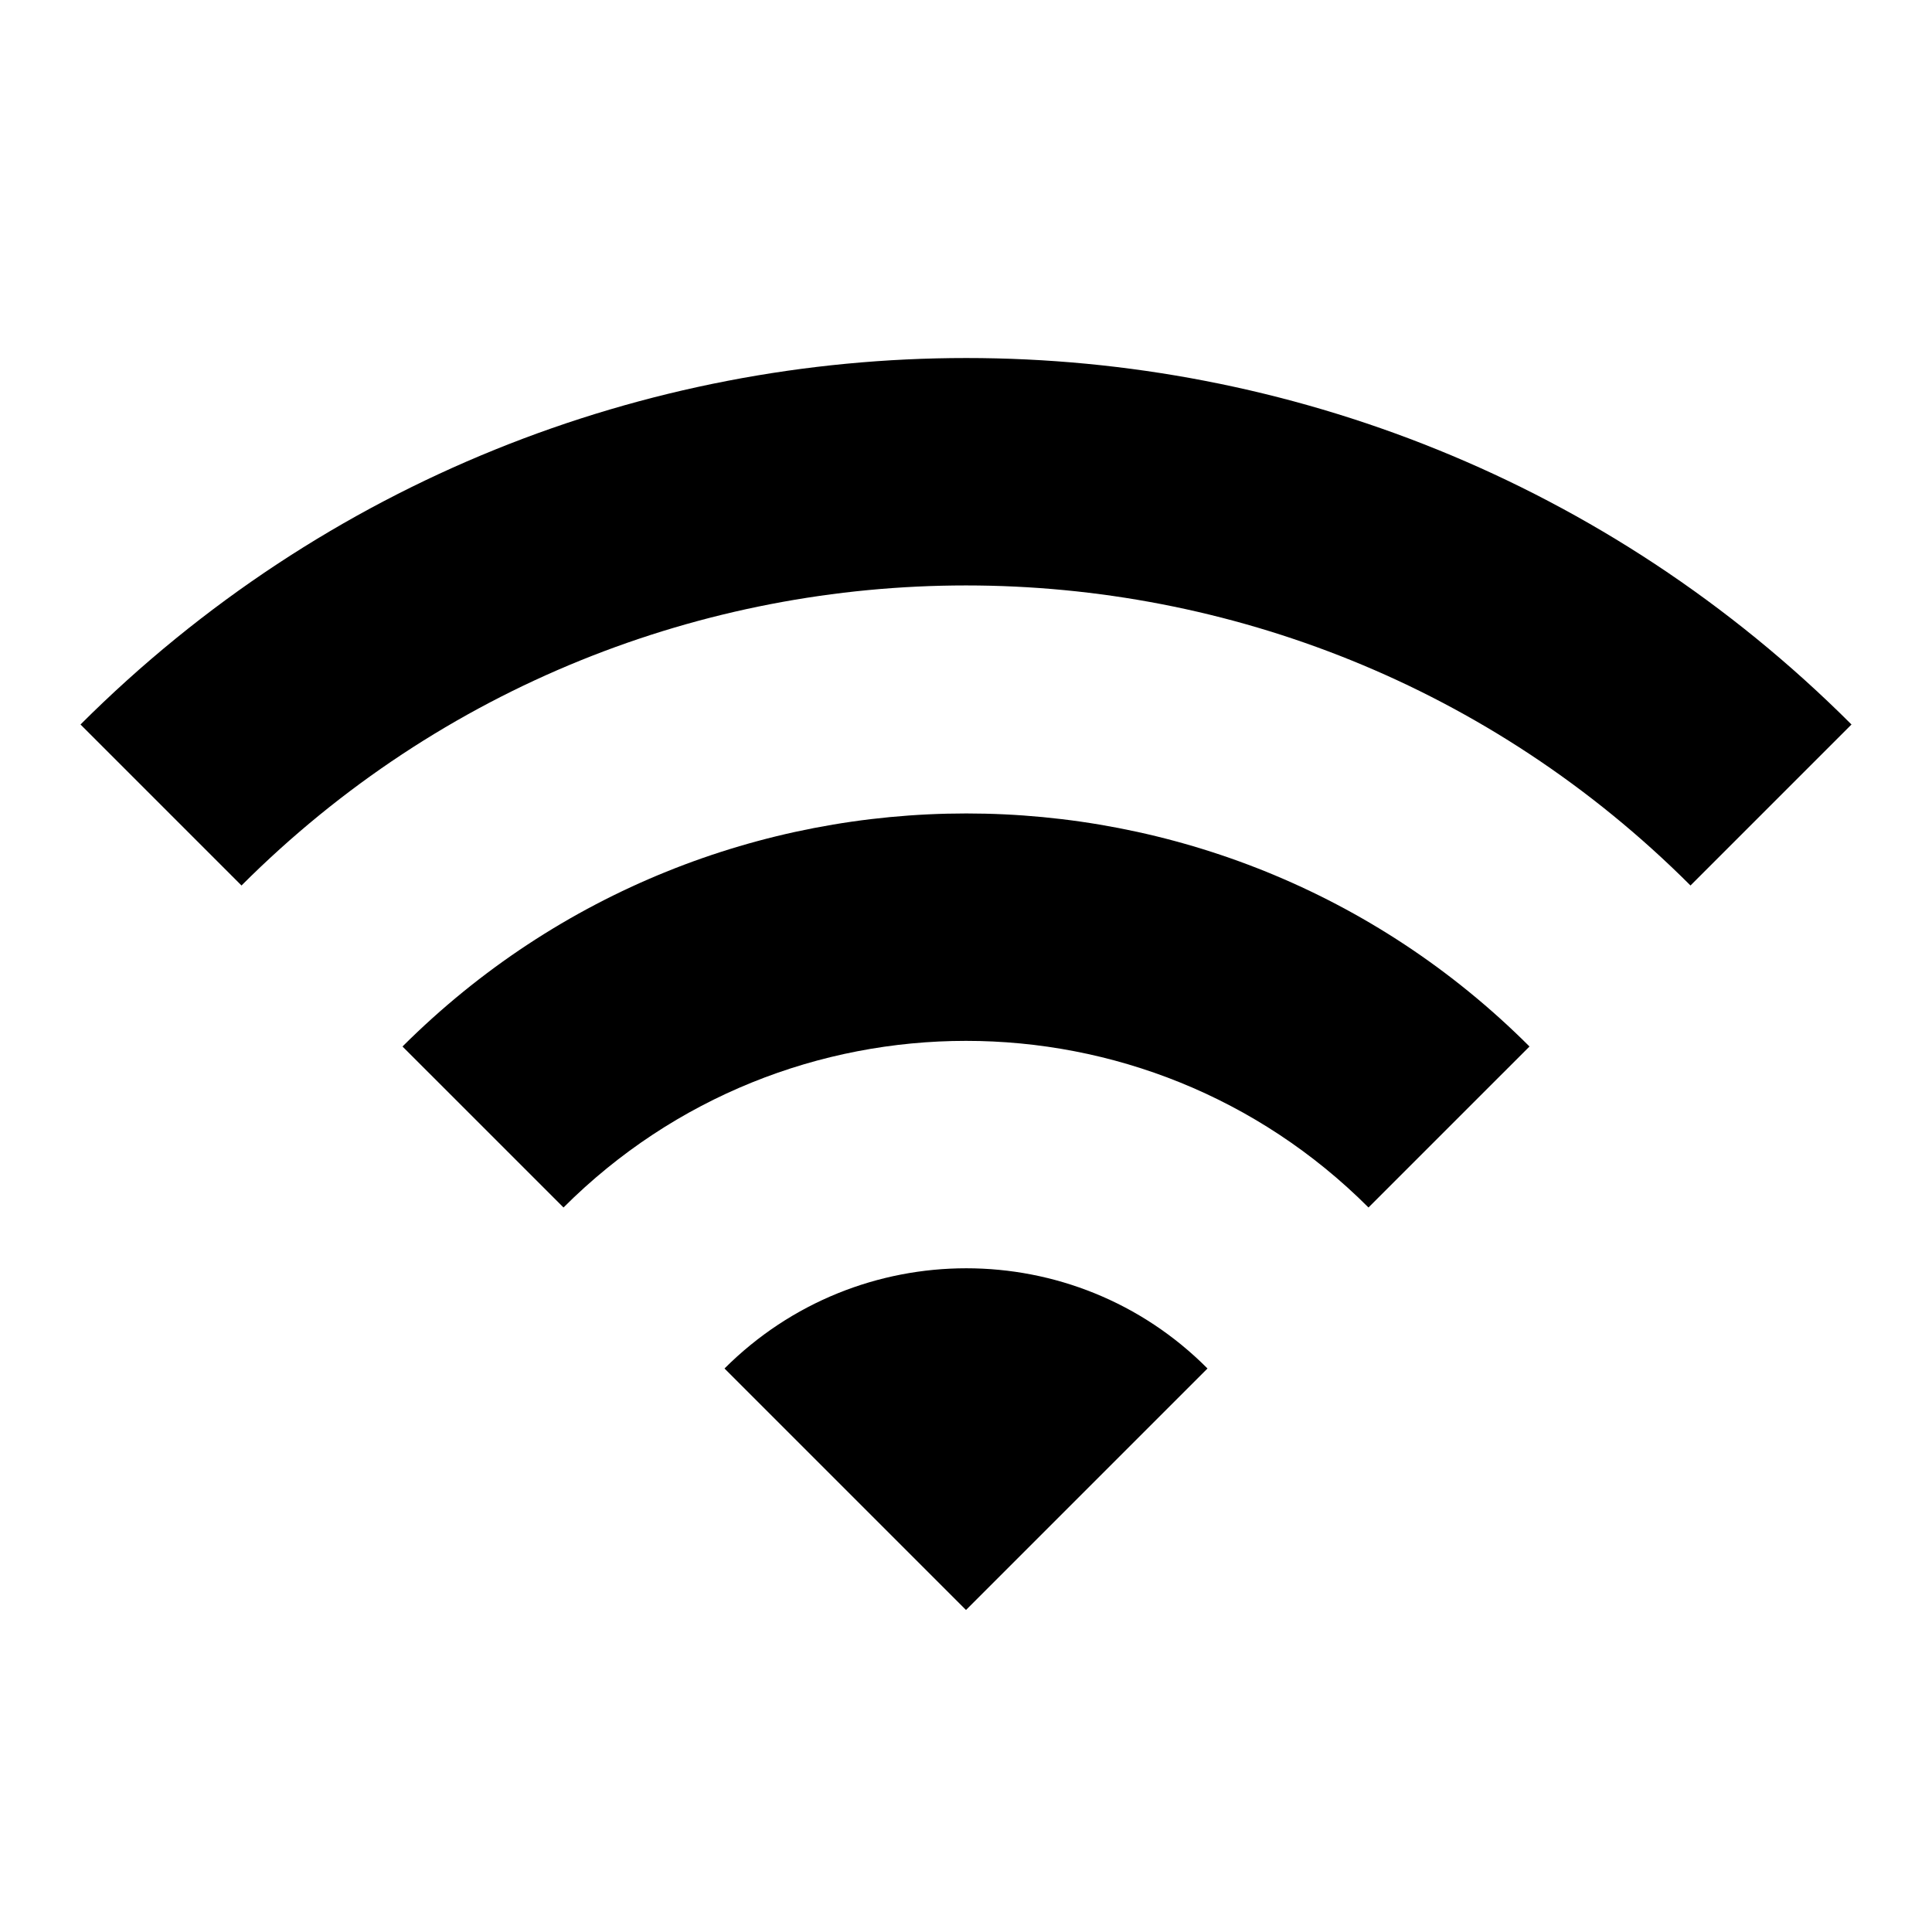
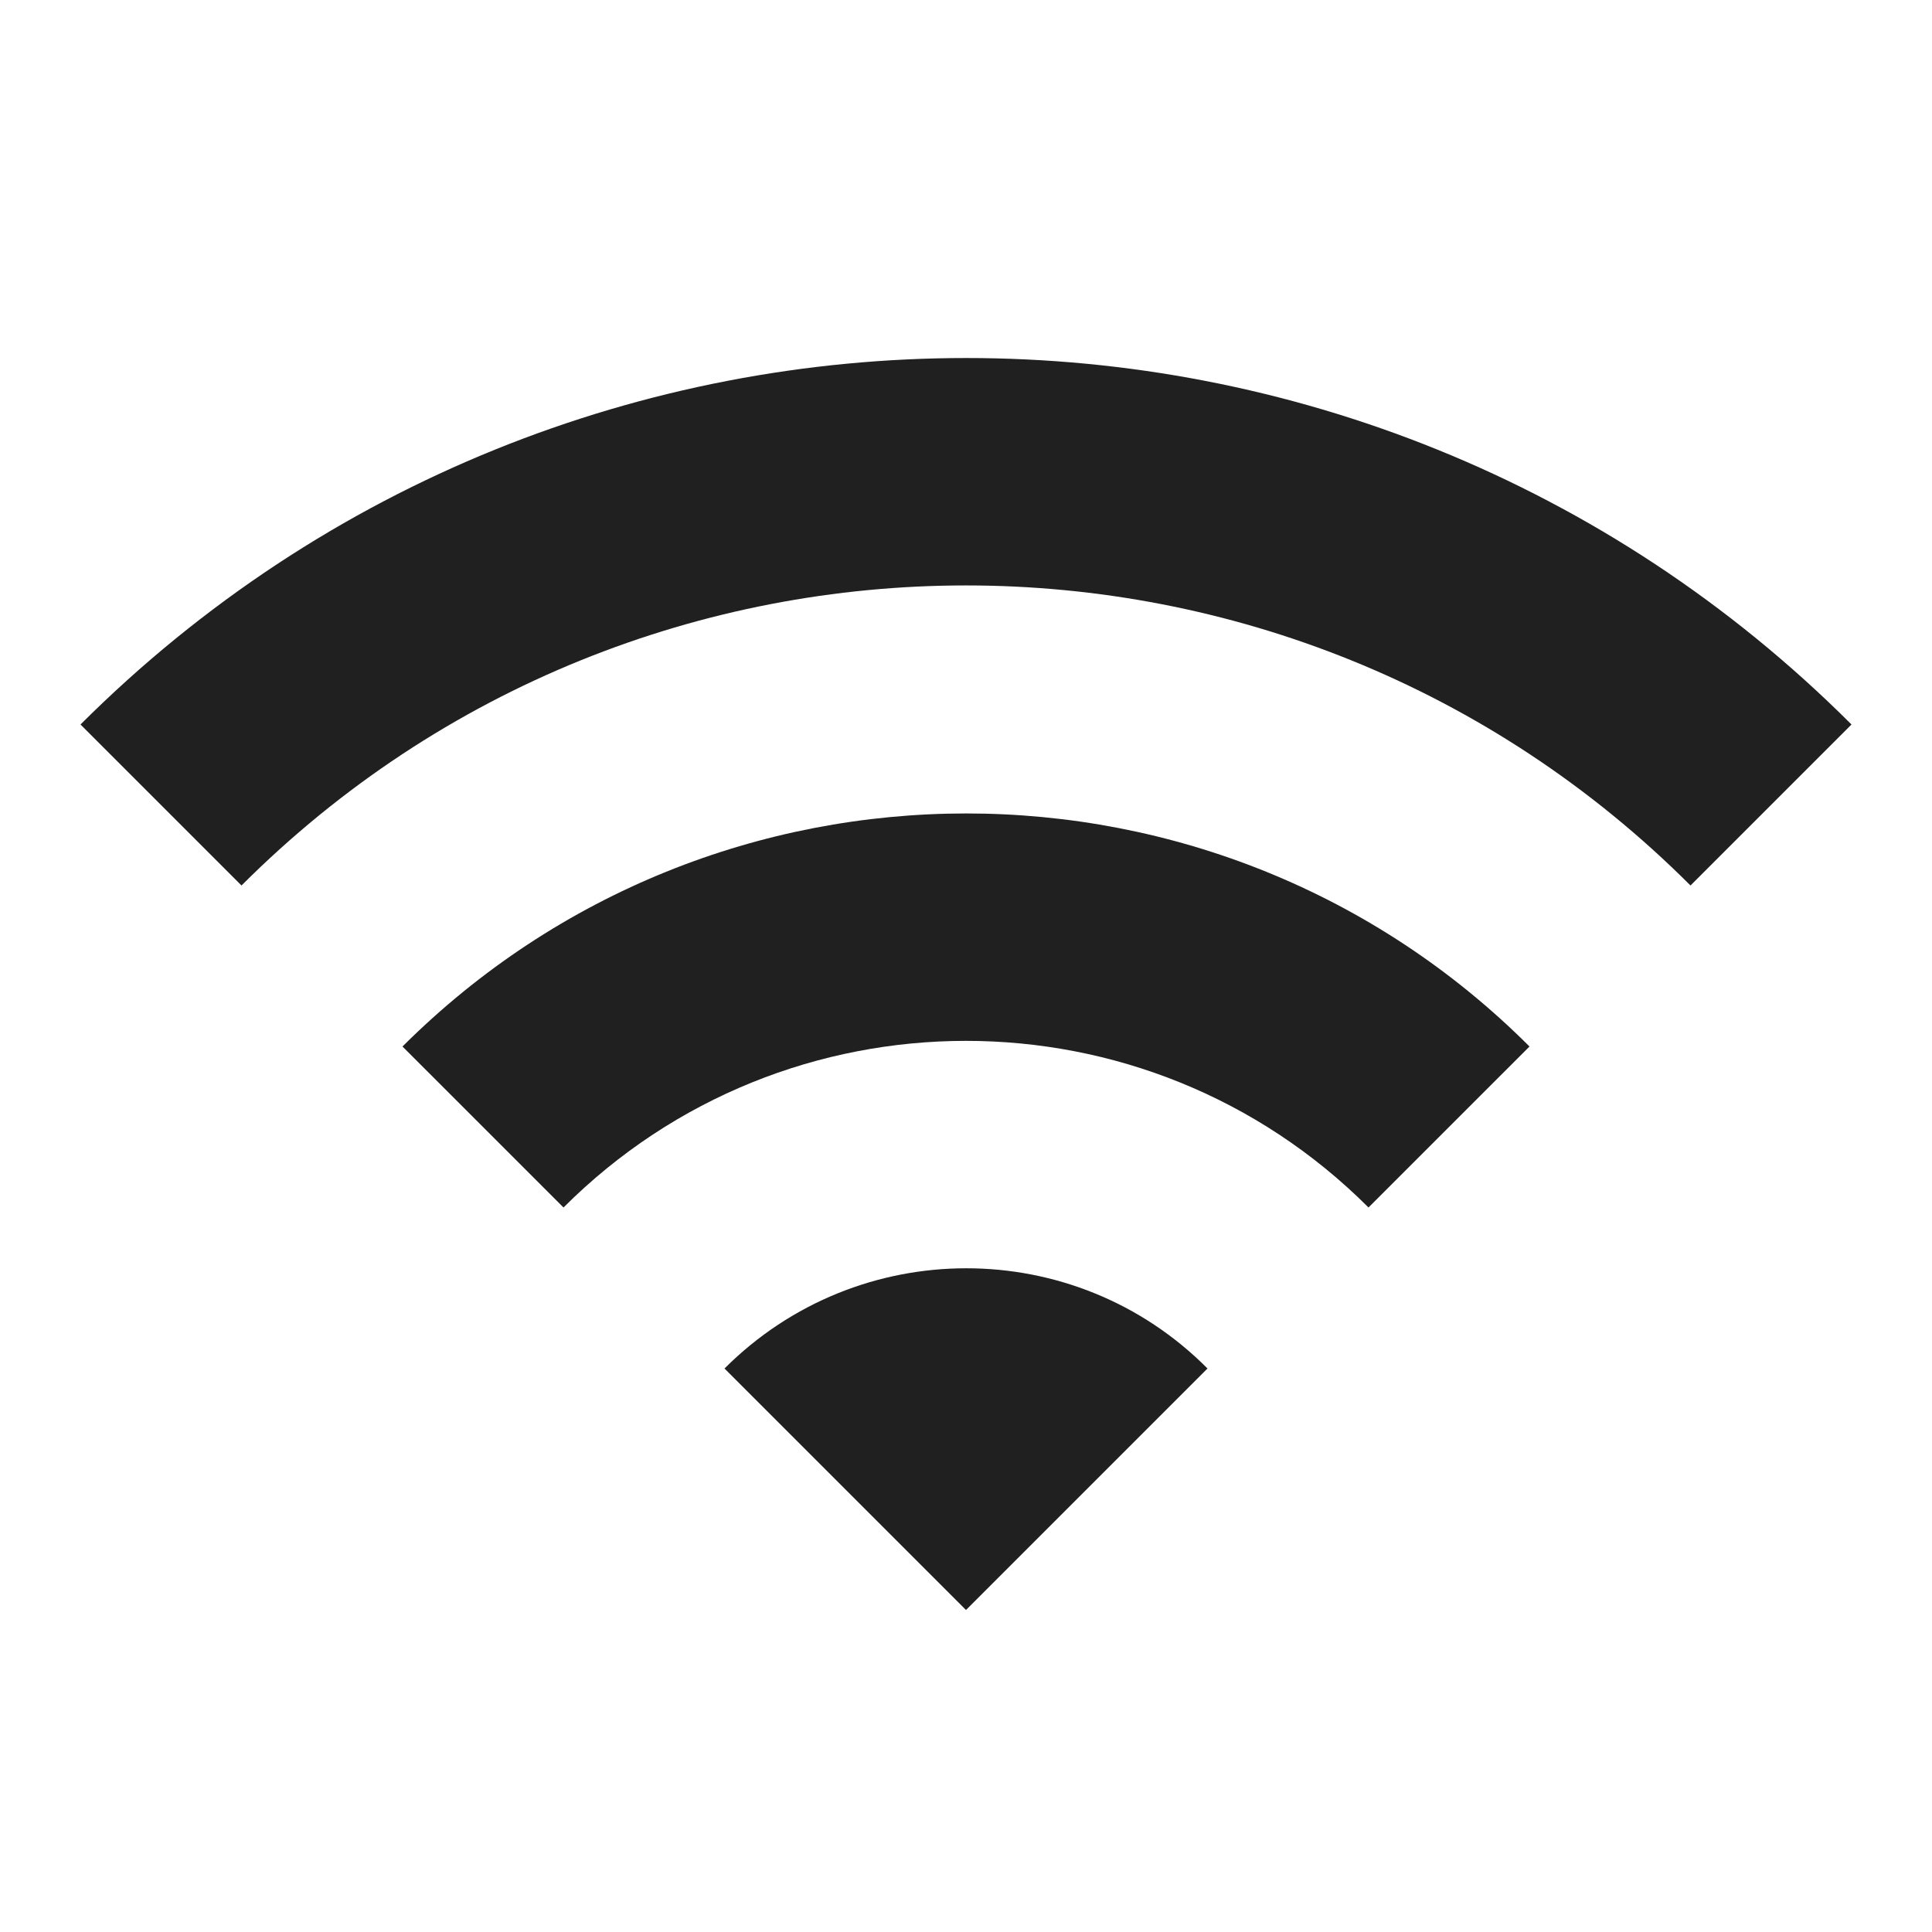
- <svg xmlns="http://www.w3.org/2000/svg" viewBox="0 0 24 24" fill="black" width="18px" height="18px">
+ <svg xmlns="http://www.w3.org/2000/svg" viewBox="0 0 24 24" fill="#202020" width="18px" height="18px">
  <path d="M0 0h24v24H0z" fill="none" />
  <path d="M1 9l2 2c4.97-4.97 13.03-4.97 18 0l2-2C16.93 2.93 7.08 2.93 1 9zm8 8l3 3 3-3c-1.65-1.66-4.34-1.66-6 0zm-4-4l2 2c2.76-2.76 7.24-2.76 10 0l2-2C15.14 9.14 8.87 9.14 5 13z" />
</svg>
